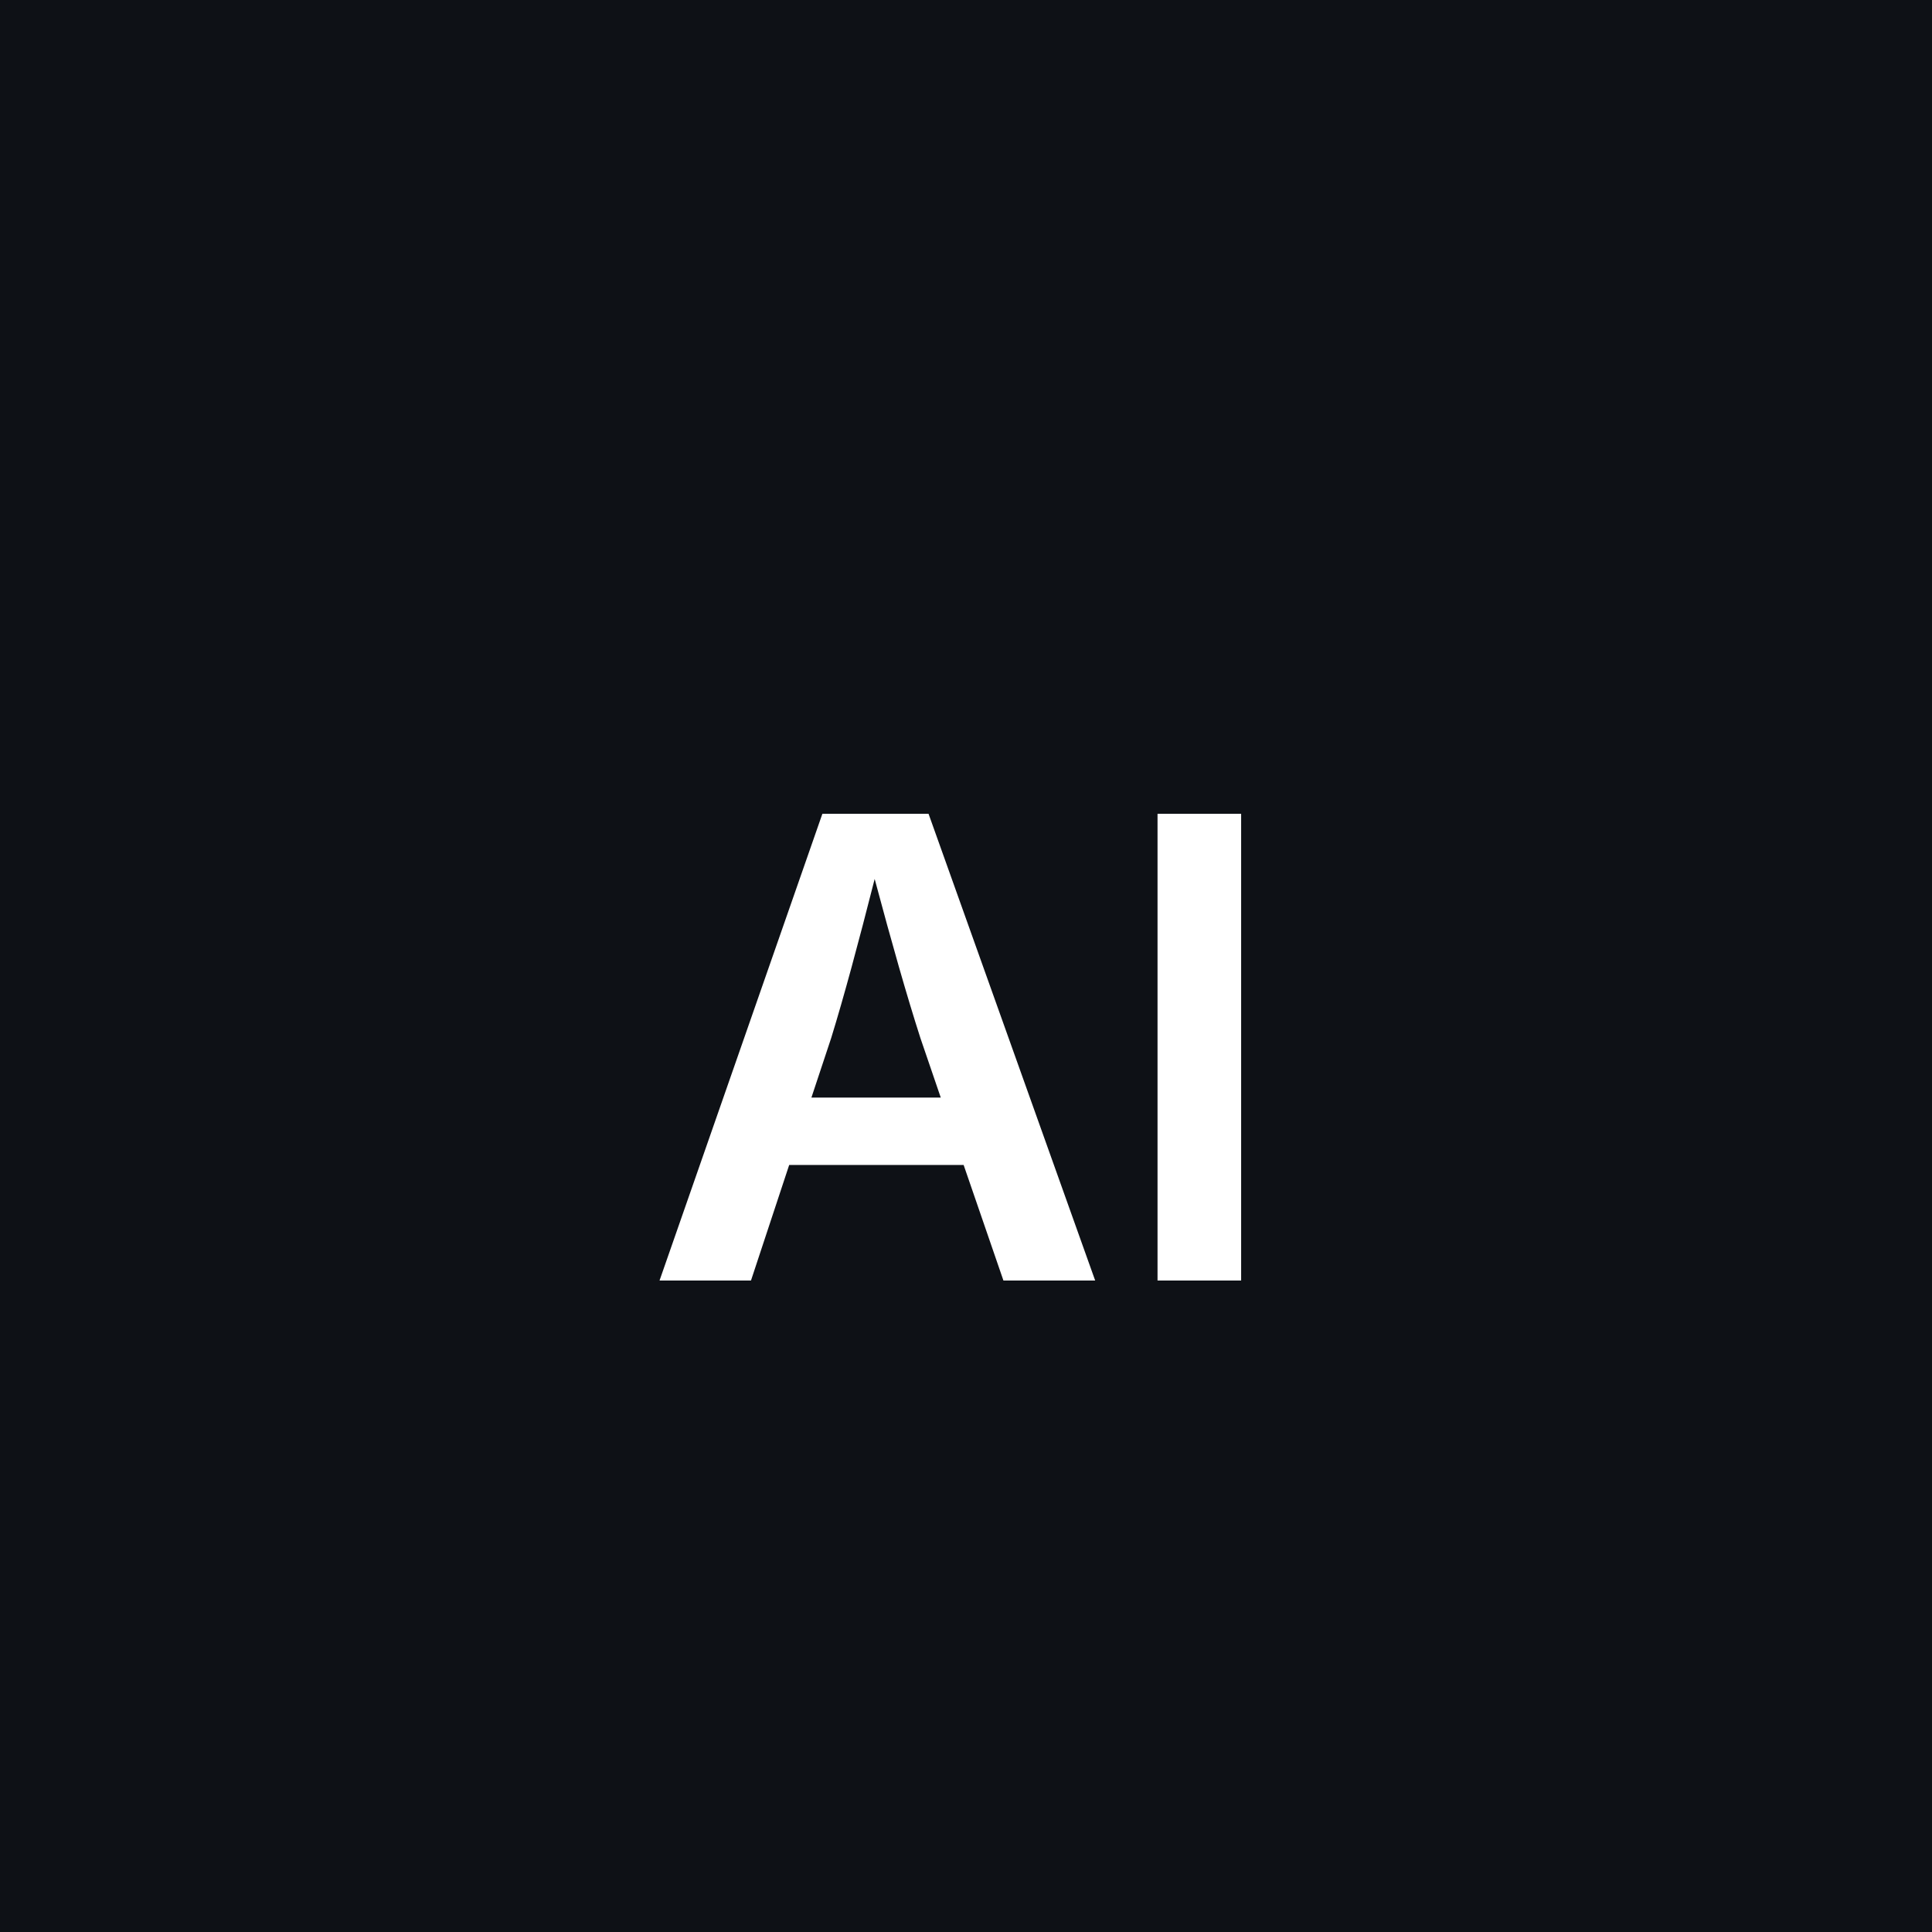
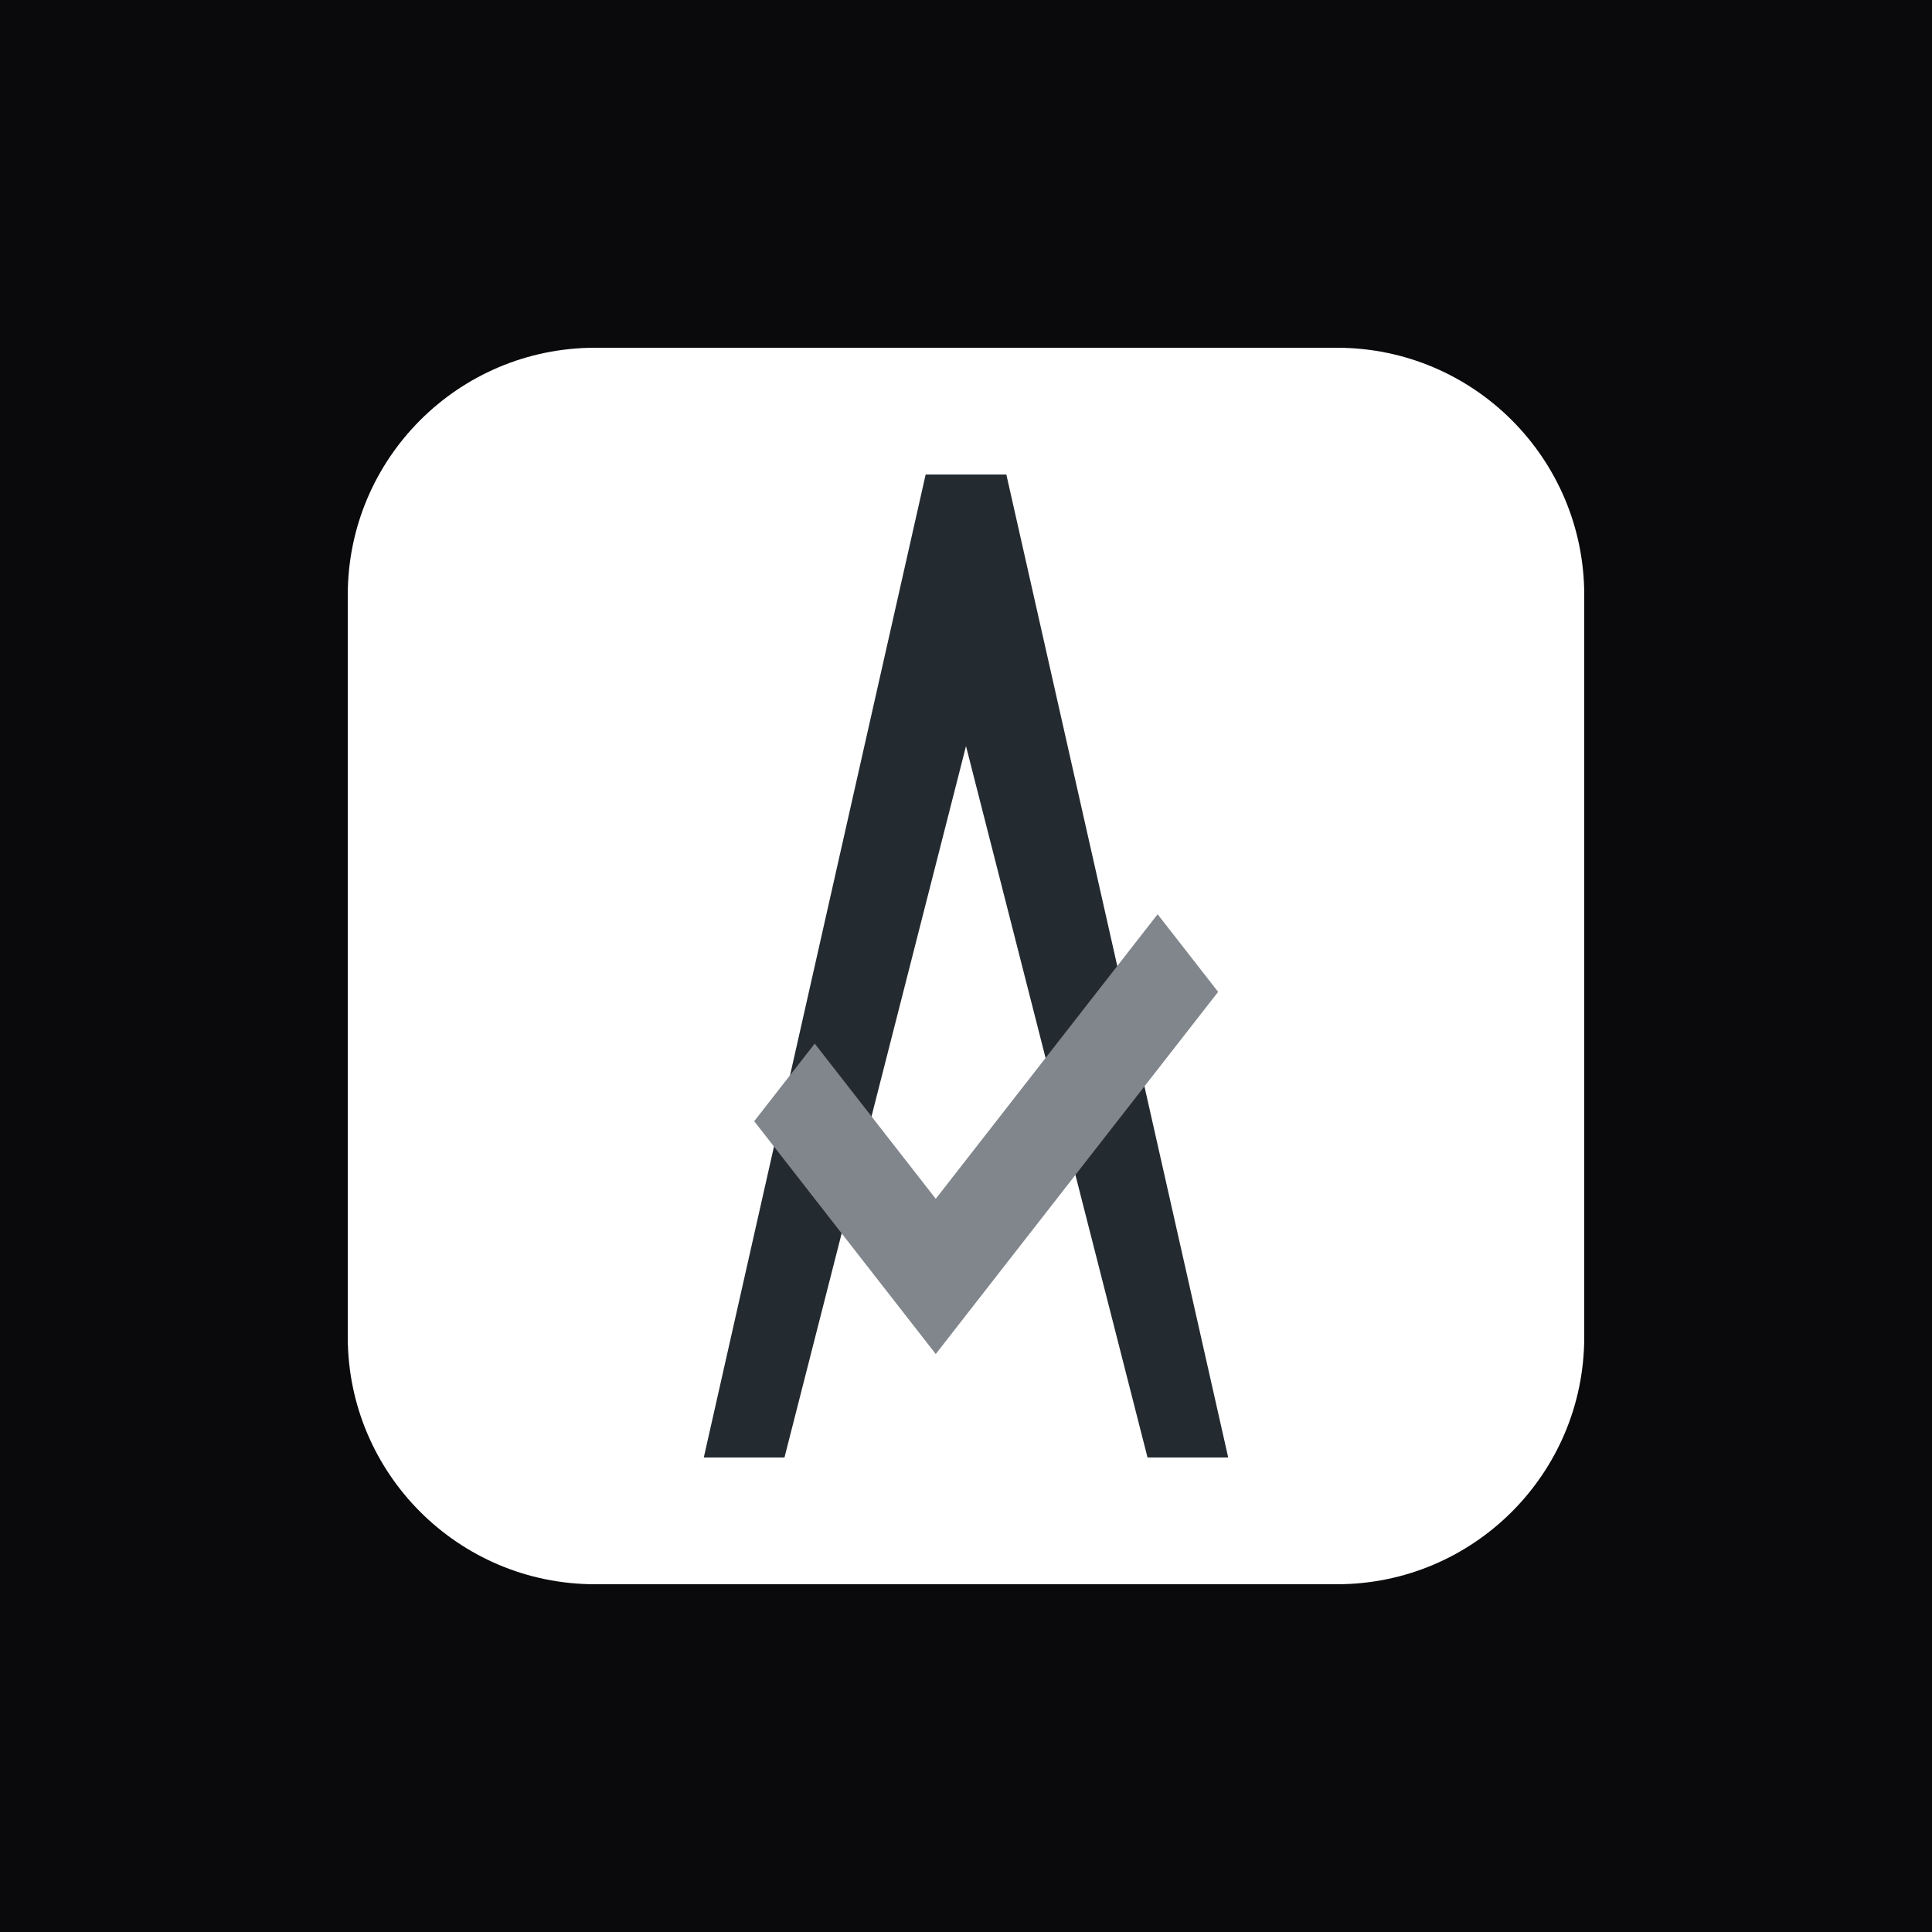
- <svg xmlns="http://www.w3.org/2000/svg" width="512" height="512" viewBox="0 0 512 512">
-   <rect width="512" height="512" rx="0" fill="#0e1116" />
-   <text x="50%" y="54%" font-family="Inter, system-ui, sans-serif" font-size="170" font-weight="600" fill="#ffffff" text-anchor="middle" dominant-baseline="middle">AI</text>
+ <svg xmlns="http://www.w3.org/2000/svg" width="512" height="512" viewBox="0 0 320 320" fill="none">
+   <rect width="320" height="320" fill="#0A0A0C" />
+   <g transform="translate(160 160) scale(0.64) translate(-160 -160)">
+     <rect width="320" height="320" rx="64" fill="#FFFFFF" />
+     <g transform="translate(160 160) scale(1.2) translate(-160 -160)">
+       <path d="M103.45 266L151.3 54H168.7L216.55 266H199.15L160 112.579L120.85 266H103.45Z" fill="#242B30" />
+       <path d="M127.375 176.737L153.475 210.211L201.325 148.842L214.375 165.579L153.475 243.684L114.325 193.474L127.375 176.737Z" fill="#80868C" />
+     </g>
+   </g>
</svg>
